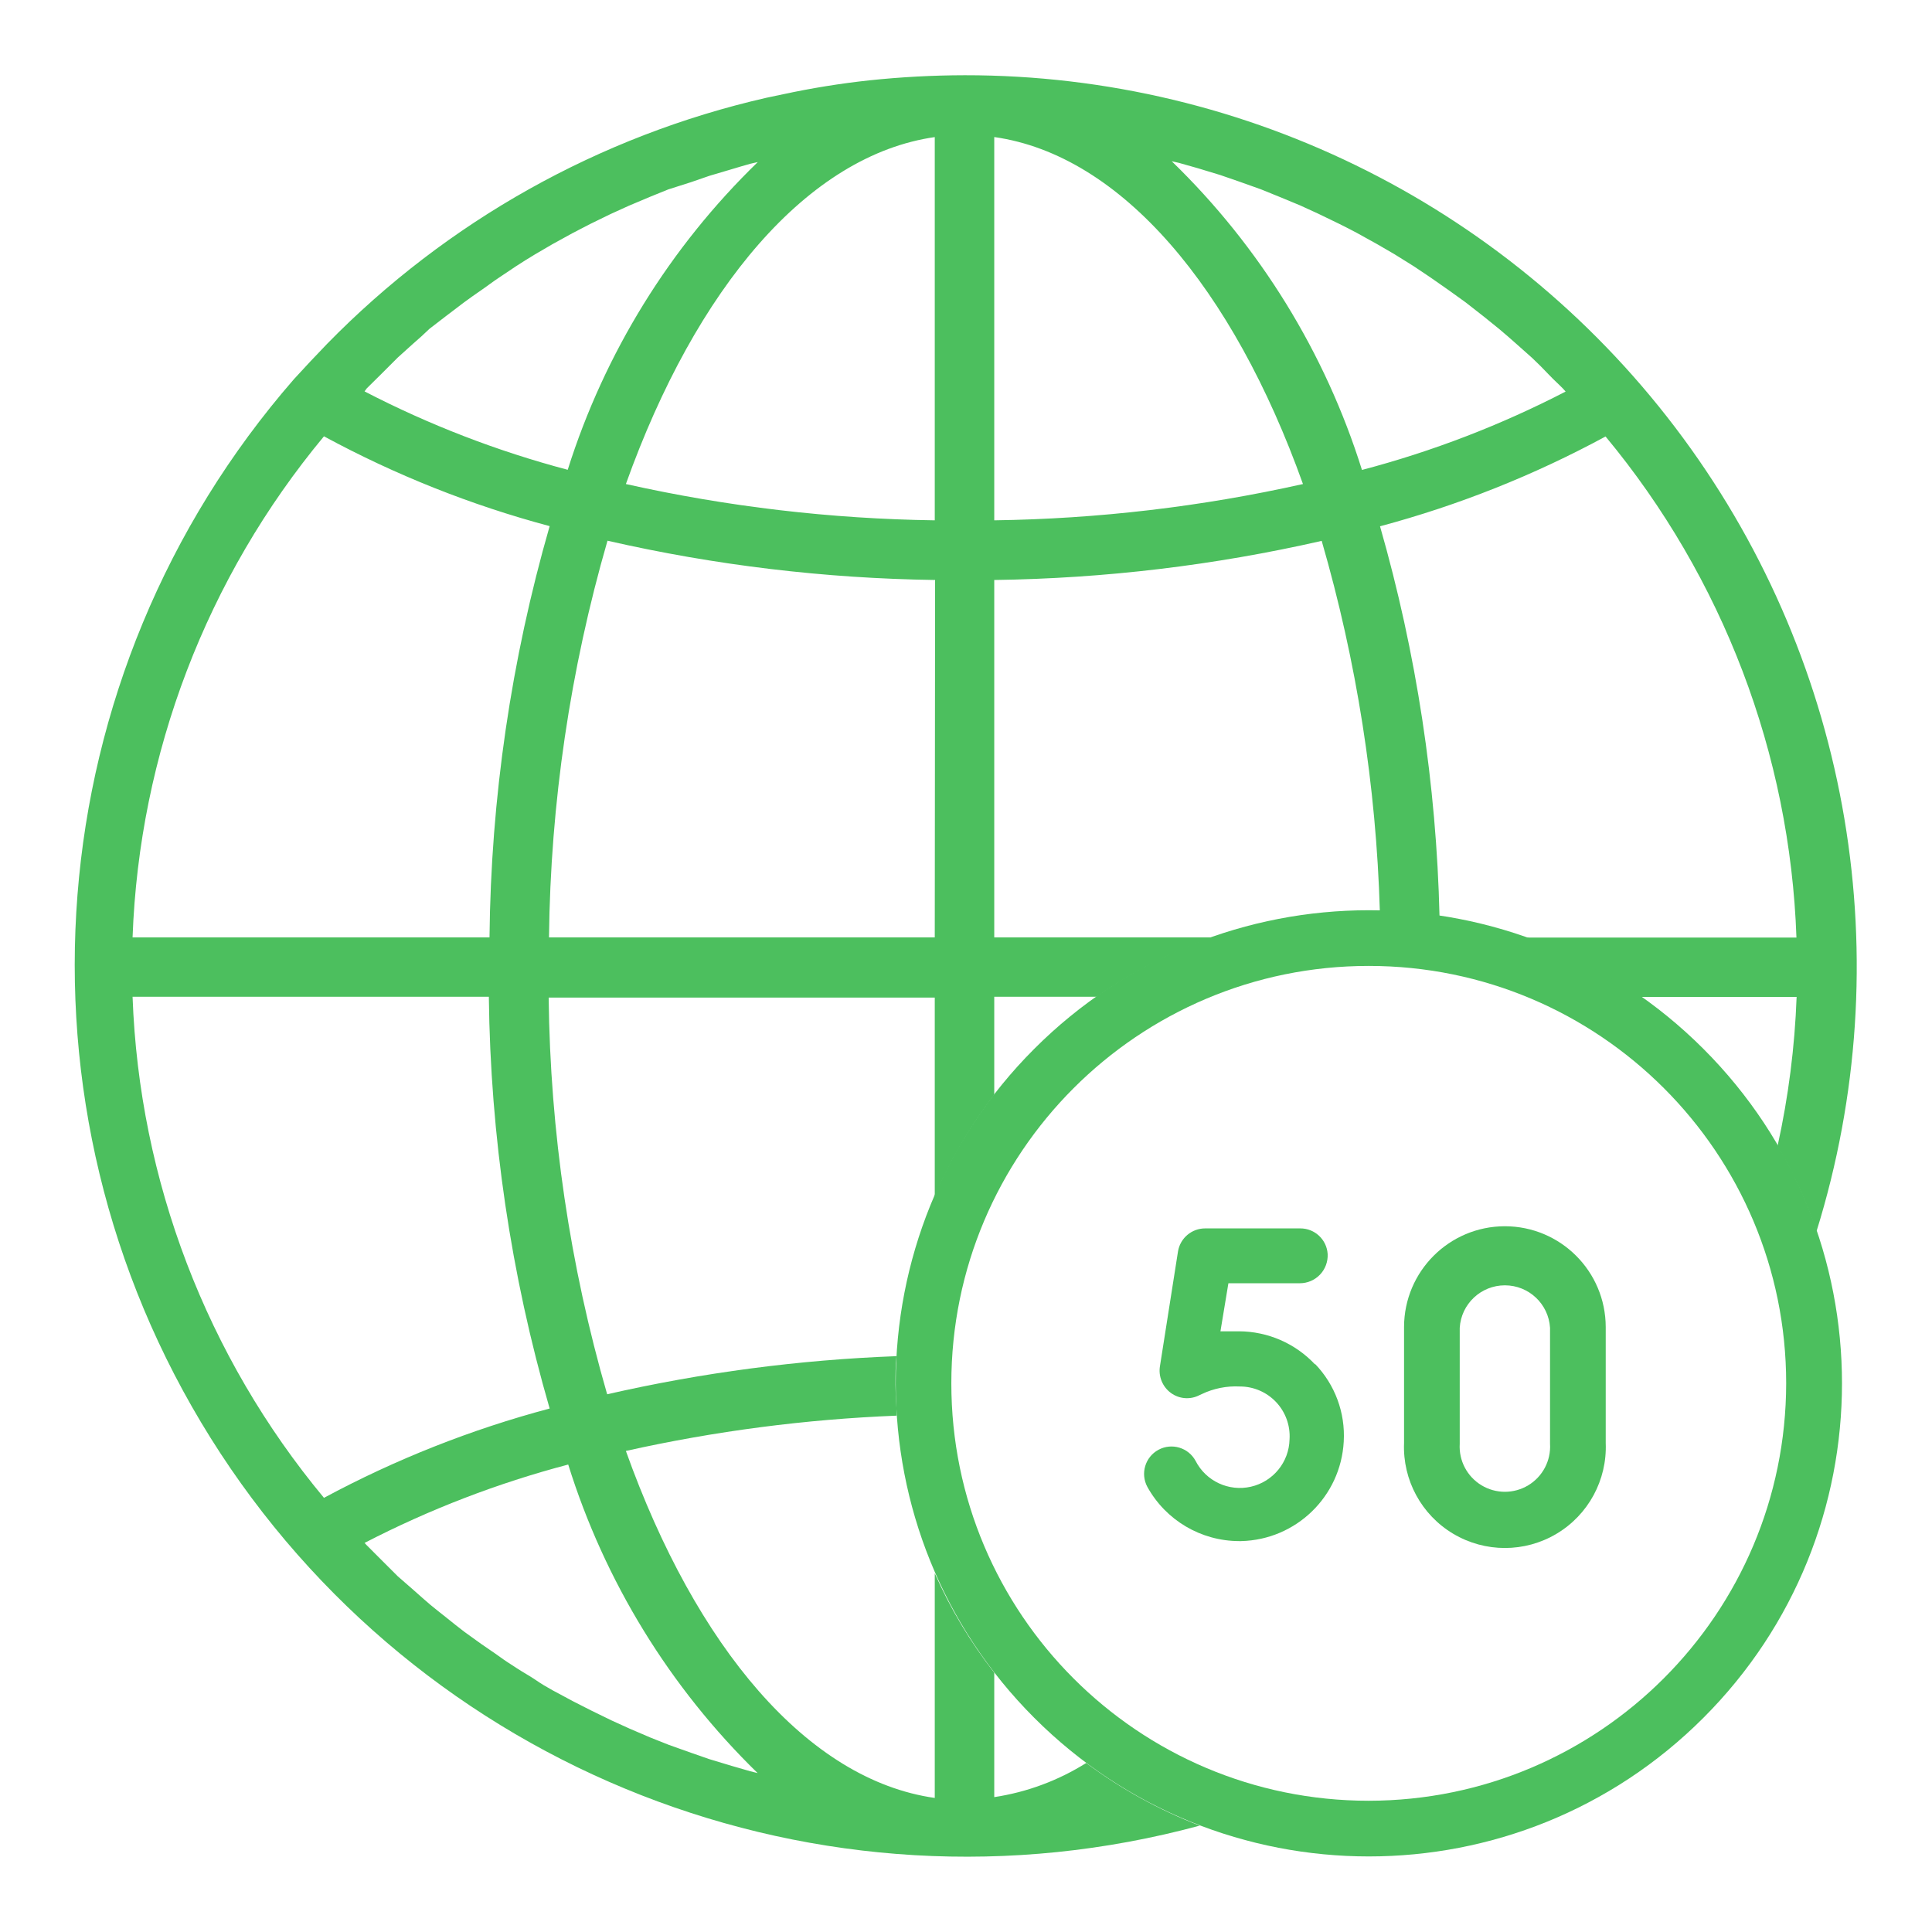
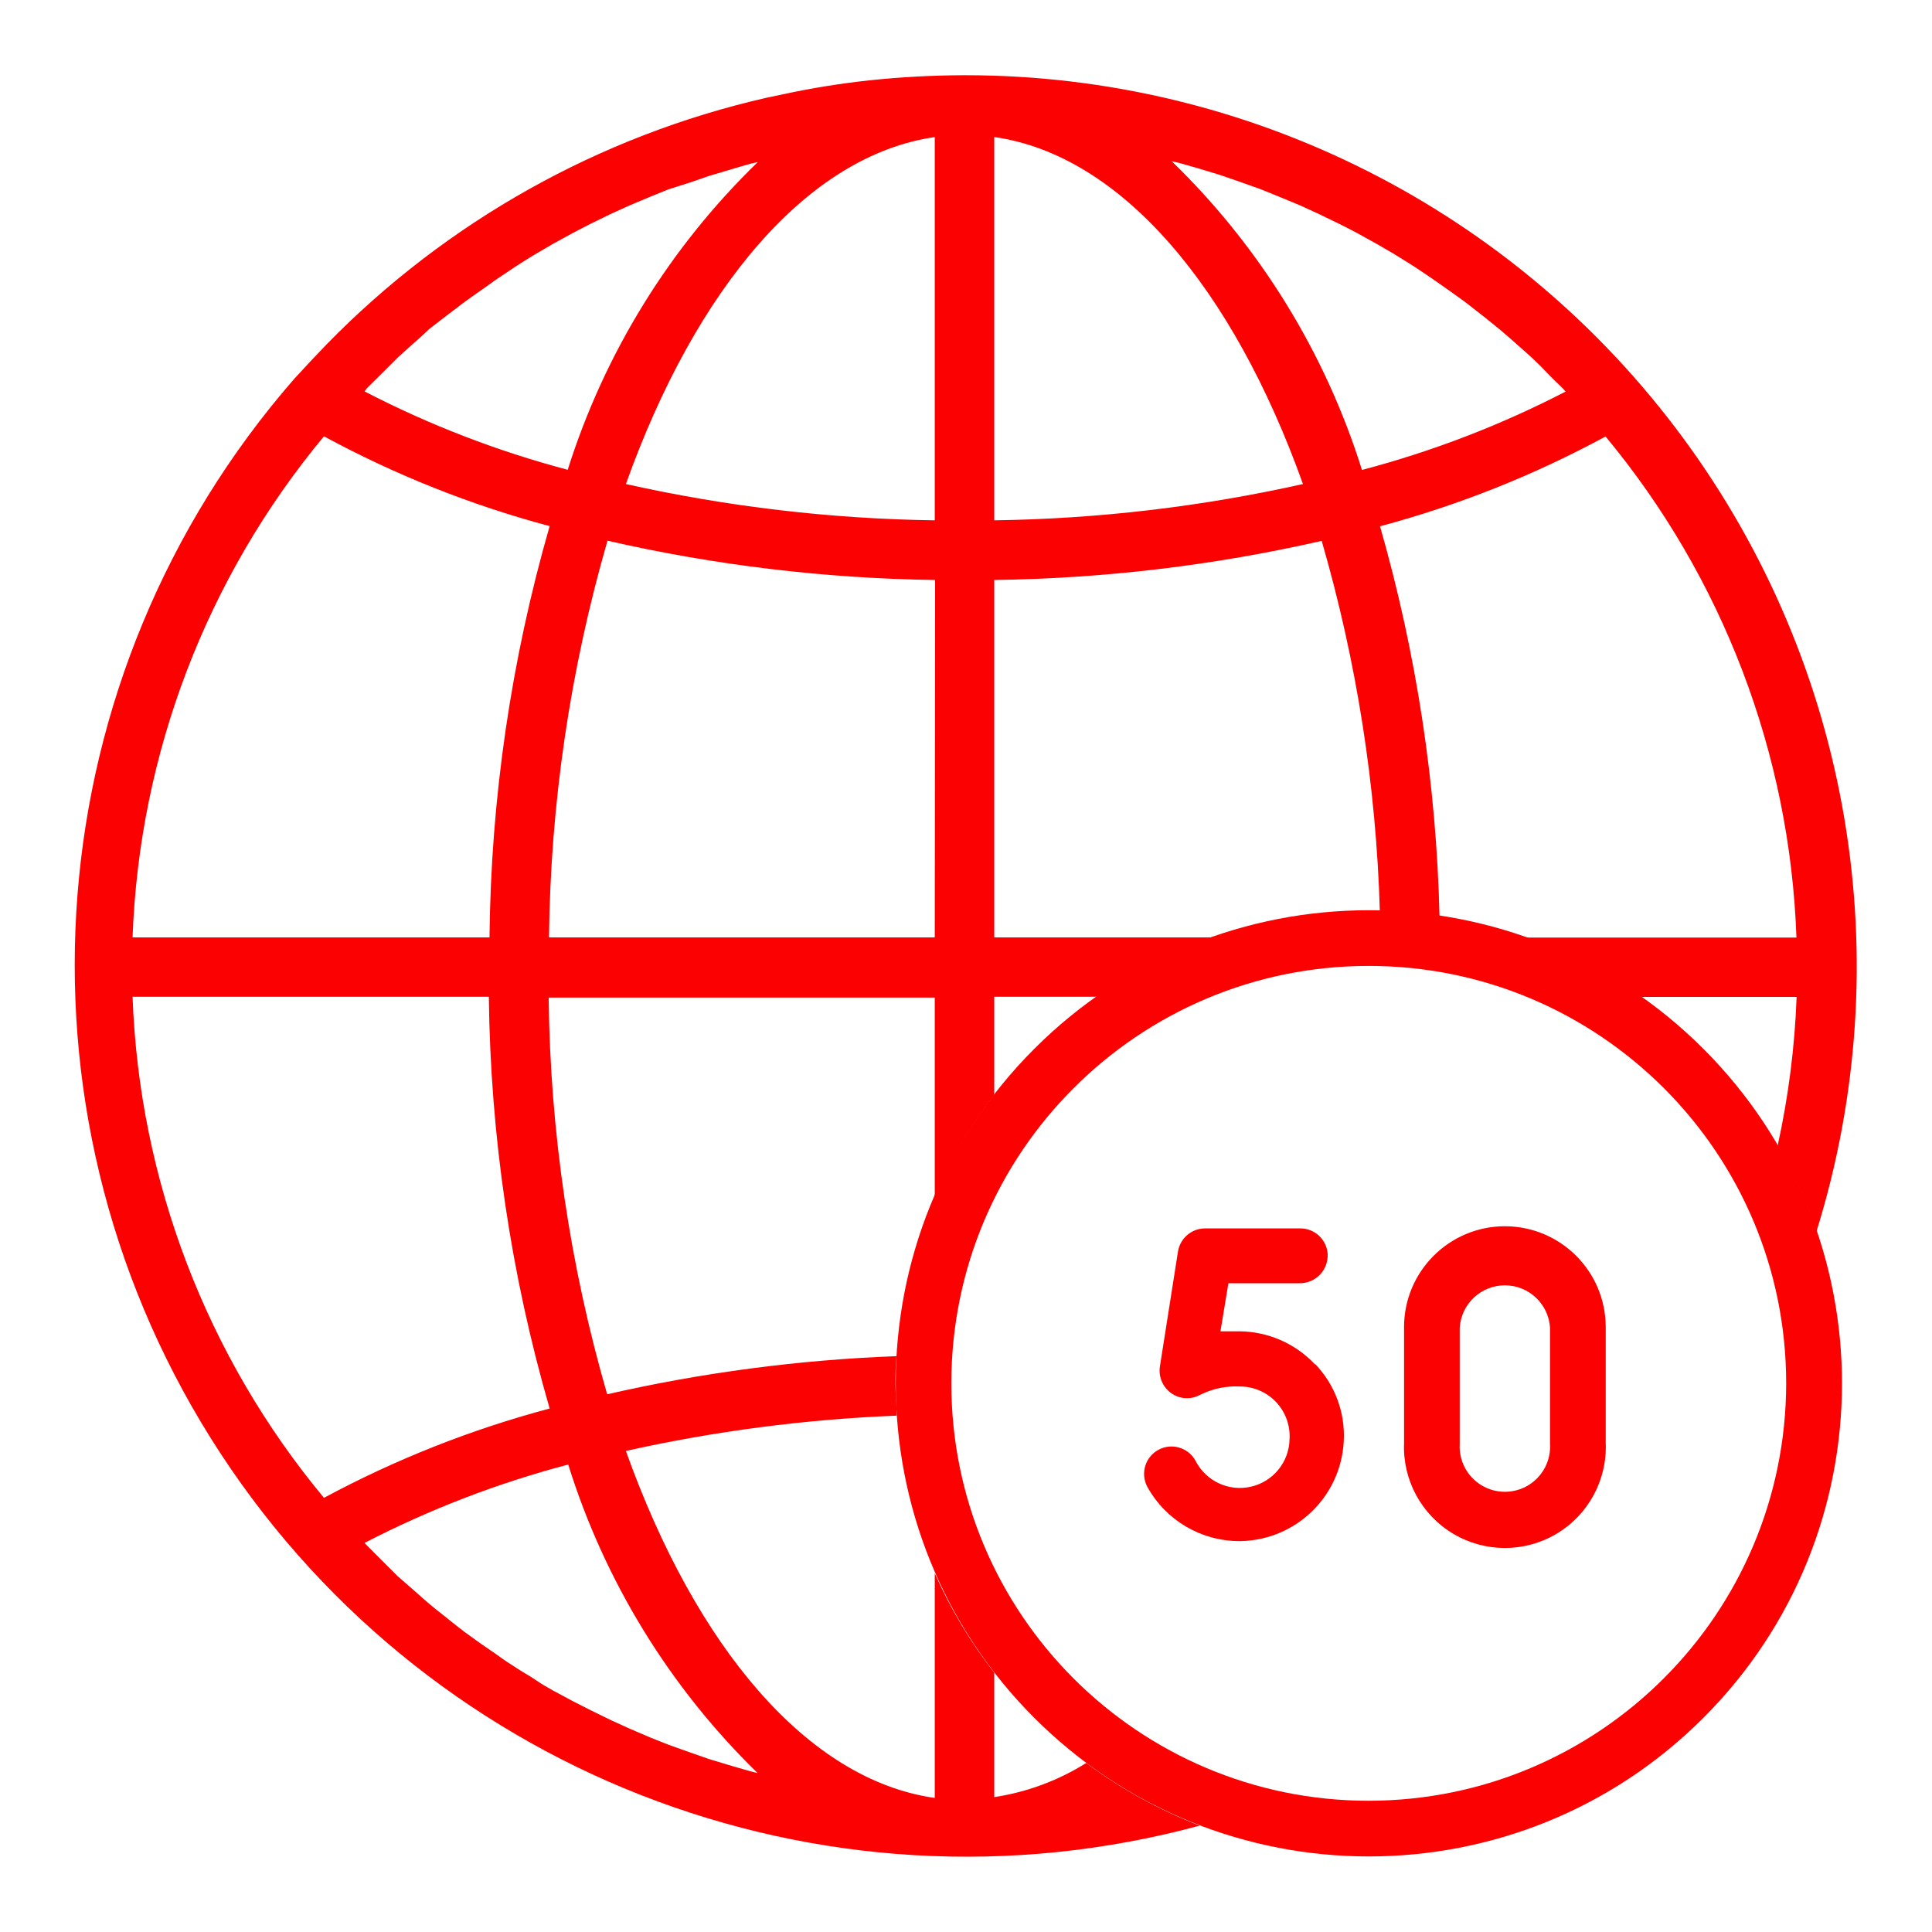
<svg xmlns="http://www.w3.org/2000/svg" id="Слой_1" data-name="Слой 1" viewBox="0 0 116.57 116.59">
  <defs>
-     <style>.cls-1{fill:#4cbf5e;}</style>
+     <style>.cls-1{fill:#fb0101;}</style>
  </defs>
  <path class="cls-1" d="M102.79,63.29a28.55,28.55,0,1,0,0,40.38A28.54,28.54,0,0,0,102.79,63.29ZM82.6,108.67a25.19,25.19,0,1,1,25.19-25.19A25.22,25.22,0,0,1,82.6,108.67Z" />
  <path class="cls-1" d="M90.81,74a6.09,6.09,0,0,0-6.08,6.08v7a6.09,6.09,0,1,0,12.17,0v-7A6.09,6.09,0,0,0,90.81,74Zm2.73,13.13a2.73,2.73,0,1,1-5.45,0v-7a2.73,2.73,0,0,1,5.45,0Z" />
  <path class="cls-1" d="M79.36,82.34a6.33,6.33,0,0,0-4.59-2c-.41,0-.78,0-1.12,0h0l.48-2.9h4.31a1.68,1.68,0,0,0,1.68-1.76,1.65,1.65,0,0,0-1.65-1.55H72.73a1.66,1.66,0,0,0-1.64,1.38L70,82.44a1.67,1.67,0,0,0,.66,1.62,1.64,1.64,0,0,0,1.73.13l.13-.06a4.76,4.76,0,0,1,2.3-.46,3,3,0,0,1,3,3.19,3,3,0,0,1-5.67,1.3,1.65,1.65,0,0,0-2.91,1.57A6.34,6.34,0,0,0,74.77,93h.13a6.35,6.35,0,0,0,6.19-6,6.23,6.23,0,0,0-1.73-4.69Z" />
  <path class="cls-1" d="M65.55,106.39A14.51,14.51,0,0,1,60,108.45v-7.51a28.32,28.32,0,0,1-3.59-6v13.56c-7.68-1.09-14.41-9.1-18.64-20.94a91.74,91.74,0,0,1,16.34-2.13c0-.62-.07-1.24-.07-1.87s0-1.15.06-1.72a94.28,94.28,0,0,0-17.46,2.3,89.74,89.74,0,0,1-3.53-23.94h23.3v12A28.32,28.32,0,0,1,60,66.07V60.15h6.19a28.42,28.42,0,0,1,7-3.58H60V35a94.61,94.61,0,0,0,19.76-2.36A89.64,89.64,0,0,1,83.27,55a28.5,28.5,0,0,1,3.6.3,93.32,93.32,0,0,0-3.59-23.54,62.45,62.45,0,0,0,13.61-5.42,50.1,50.1,0,0,1,11.52,30.24H92a28.42,28.42,0,0,1,7,3.58h9.42a50.26,50.26,0,0,1-1.15,9,27.89,27.89,0,0,1,2.35,5.15A53.79,53.79,0,0,0,58.22,4.54a55.77,55.77,0,0,0-5.77.31,50.28,50.28,0,0,0-5.2.84l-1,.21A53.84,53.84,0,0,0,19.74,20.75c-.67.69-1.33,1.4-2,2.13a53.82,53.82,0,0,0,54.66,87.29A28.57,28.57,0,0,1,65.55,106.39Zm5.6-96.56,1.13.32,1.35.41,1.13.39,1.32.47,1.11.45,1.28.53,1.09.5,1.26.61c.36.18.72.36,1.07.55l1.21.67,1.05.61,1.17.73,1,.67,1.13.79c.33.24.66.47,1,.72l1.1.86.94.76c.36.3.71.61,1.06.92l.91.81c.34.32.67.65,1,1s.59.57.87.86l.15.17a60,60,0,0,1-12.29,4.73A44.45,44.45,0,0,0,70.71,9.73ZM60,8.27c7.67,1.09,14.4,9.11,18.63,20.94A91.25,91.25,0,0,1,60,31.4Zm-3.59,48.3H33.13a89.8,89.8,0,0,1,3.53-23.94A94.7,94.7,0,0,0,56.43,35Zm0-48.3V31.4a91.35,91.35,0,0,1-18.64-2.19C42,17.38,48.75,9.36,56.43,8.27ZM22.13,23.44l.87-.86c.33-.33.66-.66,1-1l.92-.83c.35-.3.69-.61,1-.91l1-.77L28,18.25c.33-.24.66-.48,1-.71s.74-.54,1.12-.79l1-.67c.38-.25.77-.49,1.15-.72l1.06-.62,1.2-.66,1.08-.56,1.23-.6,1.1-.5,1.28-.54,1.11-.45L41.68,11l1.13-.39,1.35-.4c.38-.11.75-.23,1.13-.33l.44-.1A44.53,44.53,0,0,0,34.26,28.35,60,60,0,0,1,22,23.62Zm-2.58,2.89a62.33,62.33,0,0,0,13.62,5.42,93.06,93.06,0,0,0-3.63,24.82H8A50.15,50.15,0,0,1,19.55,26.33Zm0,64.06A50.15,50.15,0,0,1,8,60.15h21.5A93.06,93.06,0,0,0,33.17,85,62.83,62.83,0,0,0,19.55,90.39Zm25.73,16.5-1.11-.32-1.36-.41-1.12-.39-1.32-.47-1.11-.44L38,104.32l-1.1-.5-1.25-.61-1.08-.55L33.34,102c-.36-.2-.7-.4-1-.61s-.79-.48-1.17-.73-.69-.44-1-.67-.76-.52-1.14-.79l-1-.72c-.37-.28-.73-.57-1.09-.86s-.64-.5-.95-.76-.7-.61-1.05-.92L24,95.12l-1-1-.86-.86L22,93.11a60,60,0,0,1,12.29-4.73A44.53,44.53,0,0,0,45.72,107Z" />
</svg>
